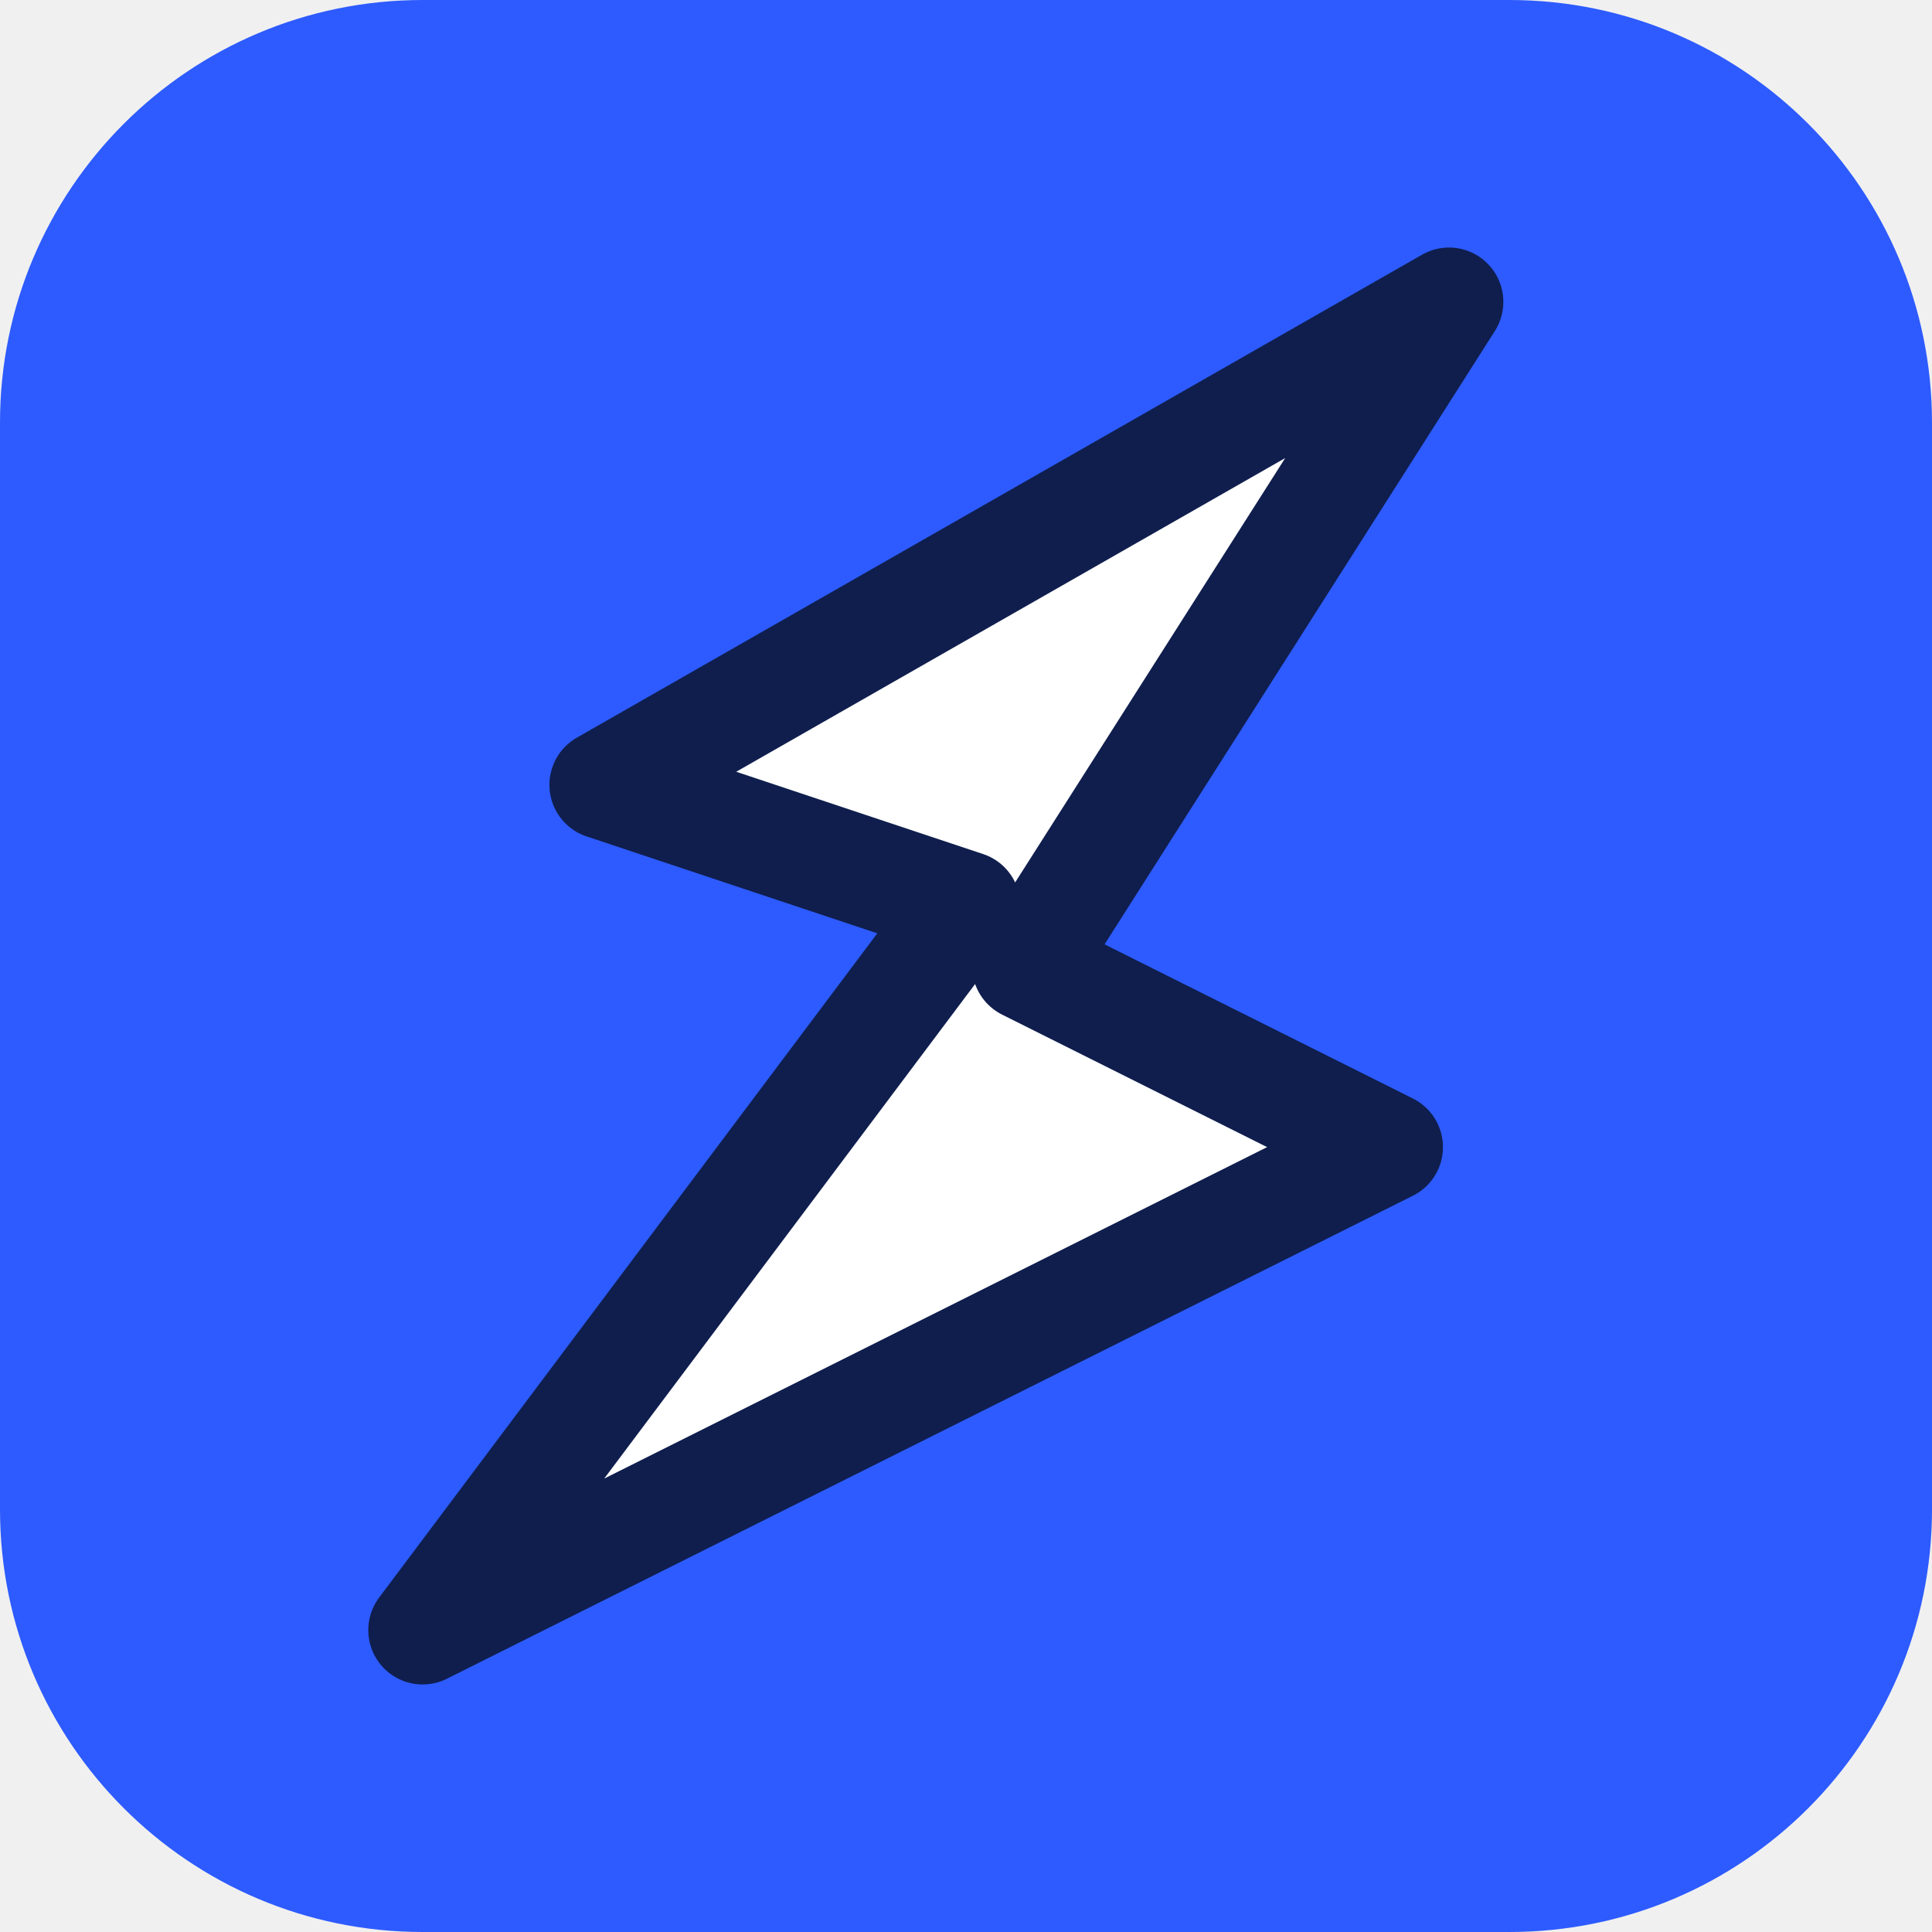
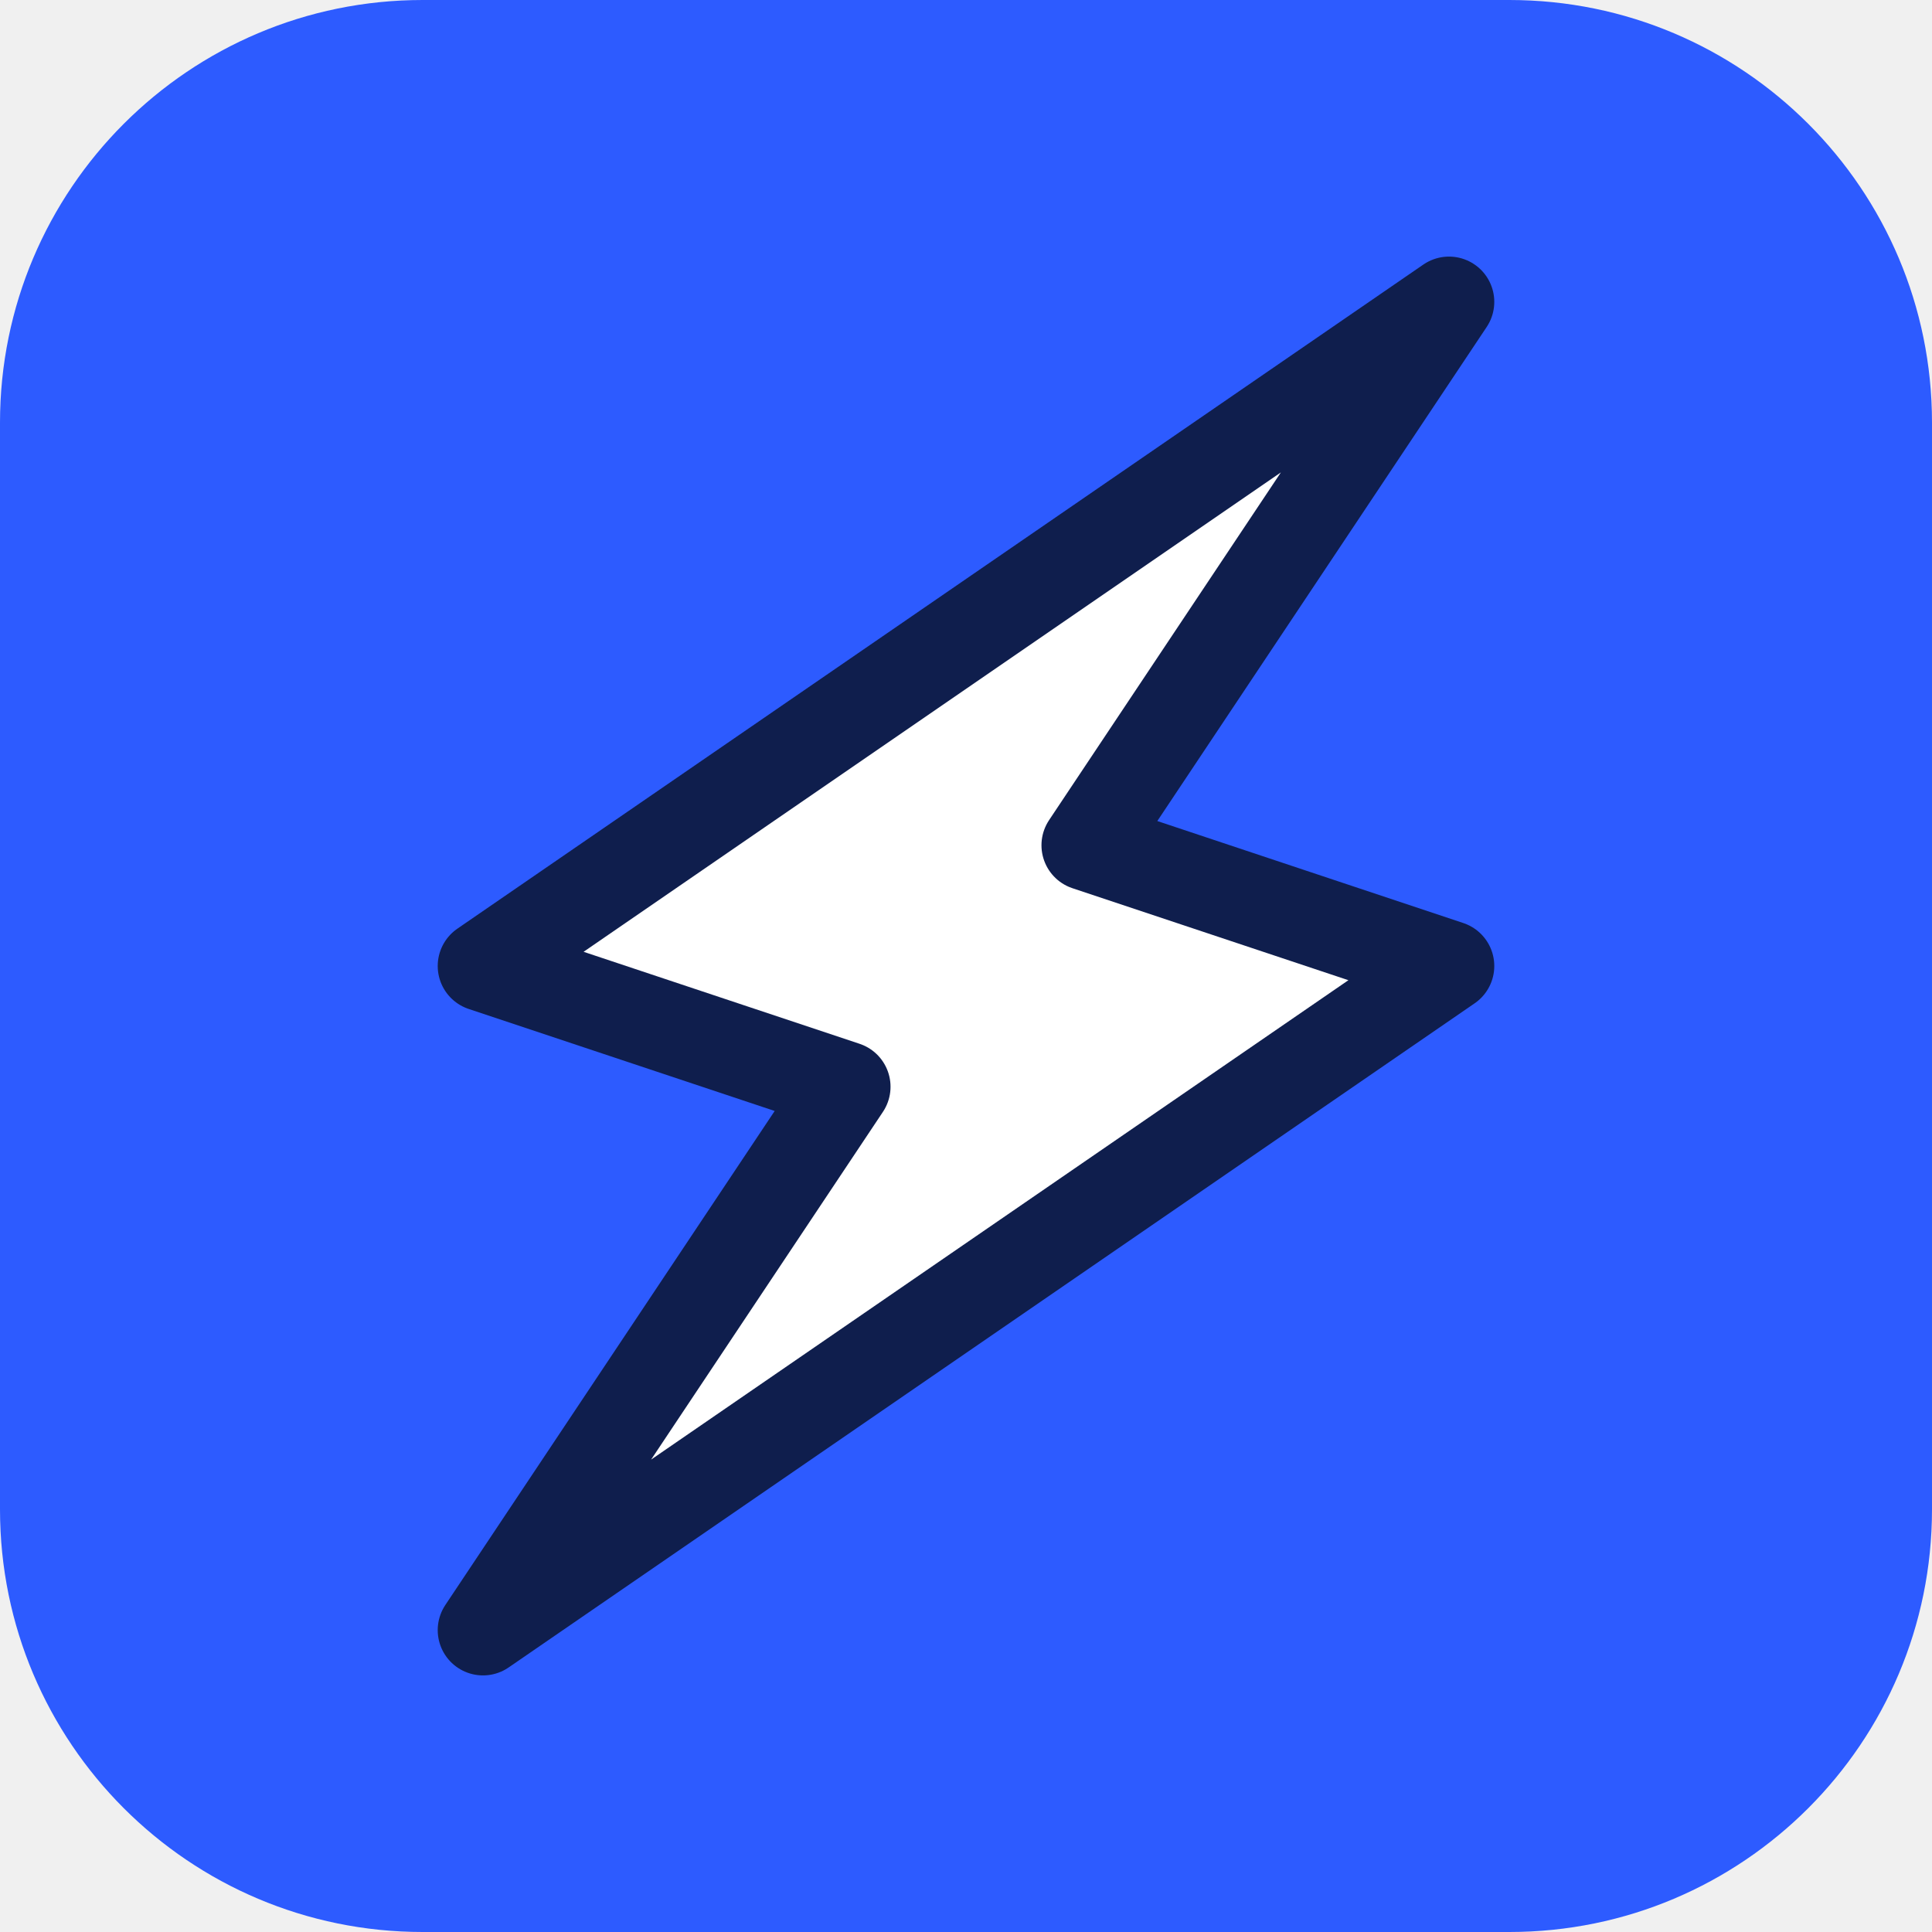
<svg xmlns="http://www.w3.org/2000/svg" viewBox="0 0 32 32">
  <rect width="32" height="32" rx="7" fill="#2D5BFF" />
-   <path d="M24 5 10 13 16 15 7 27 23 19 17 16Z" fill="#fff" stroke="#0F1E4D" stroke-width="1.8" stroke-linejoin="round" />
+   <path d="M24 5 8 16 14 18 8 27 24 16 18 14Z" fill="#fff" stroke="#0F1E4D" stroke-width="1.5" stroke-linejoin="round" />
</svg>
